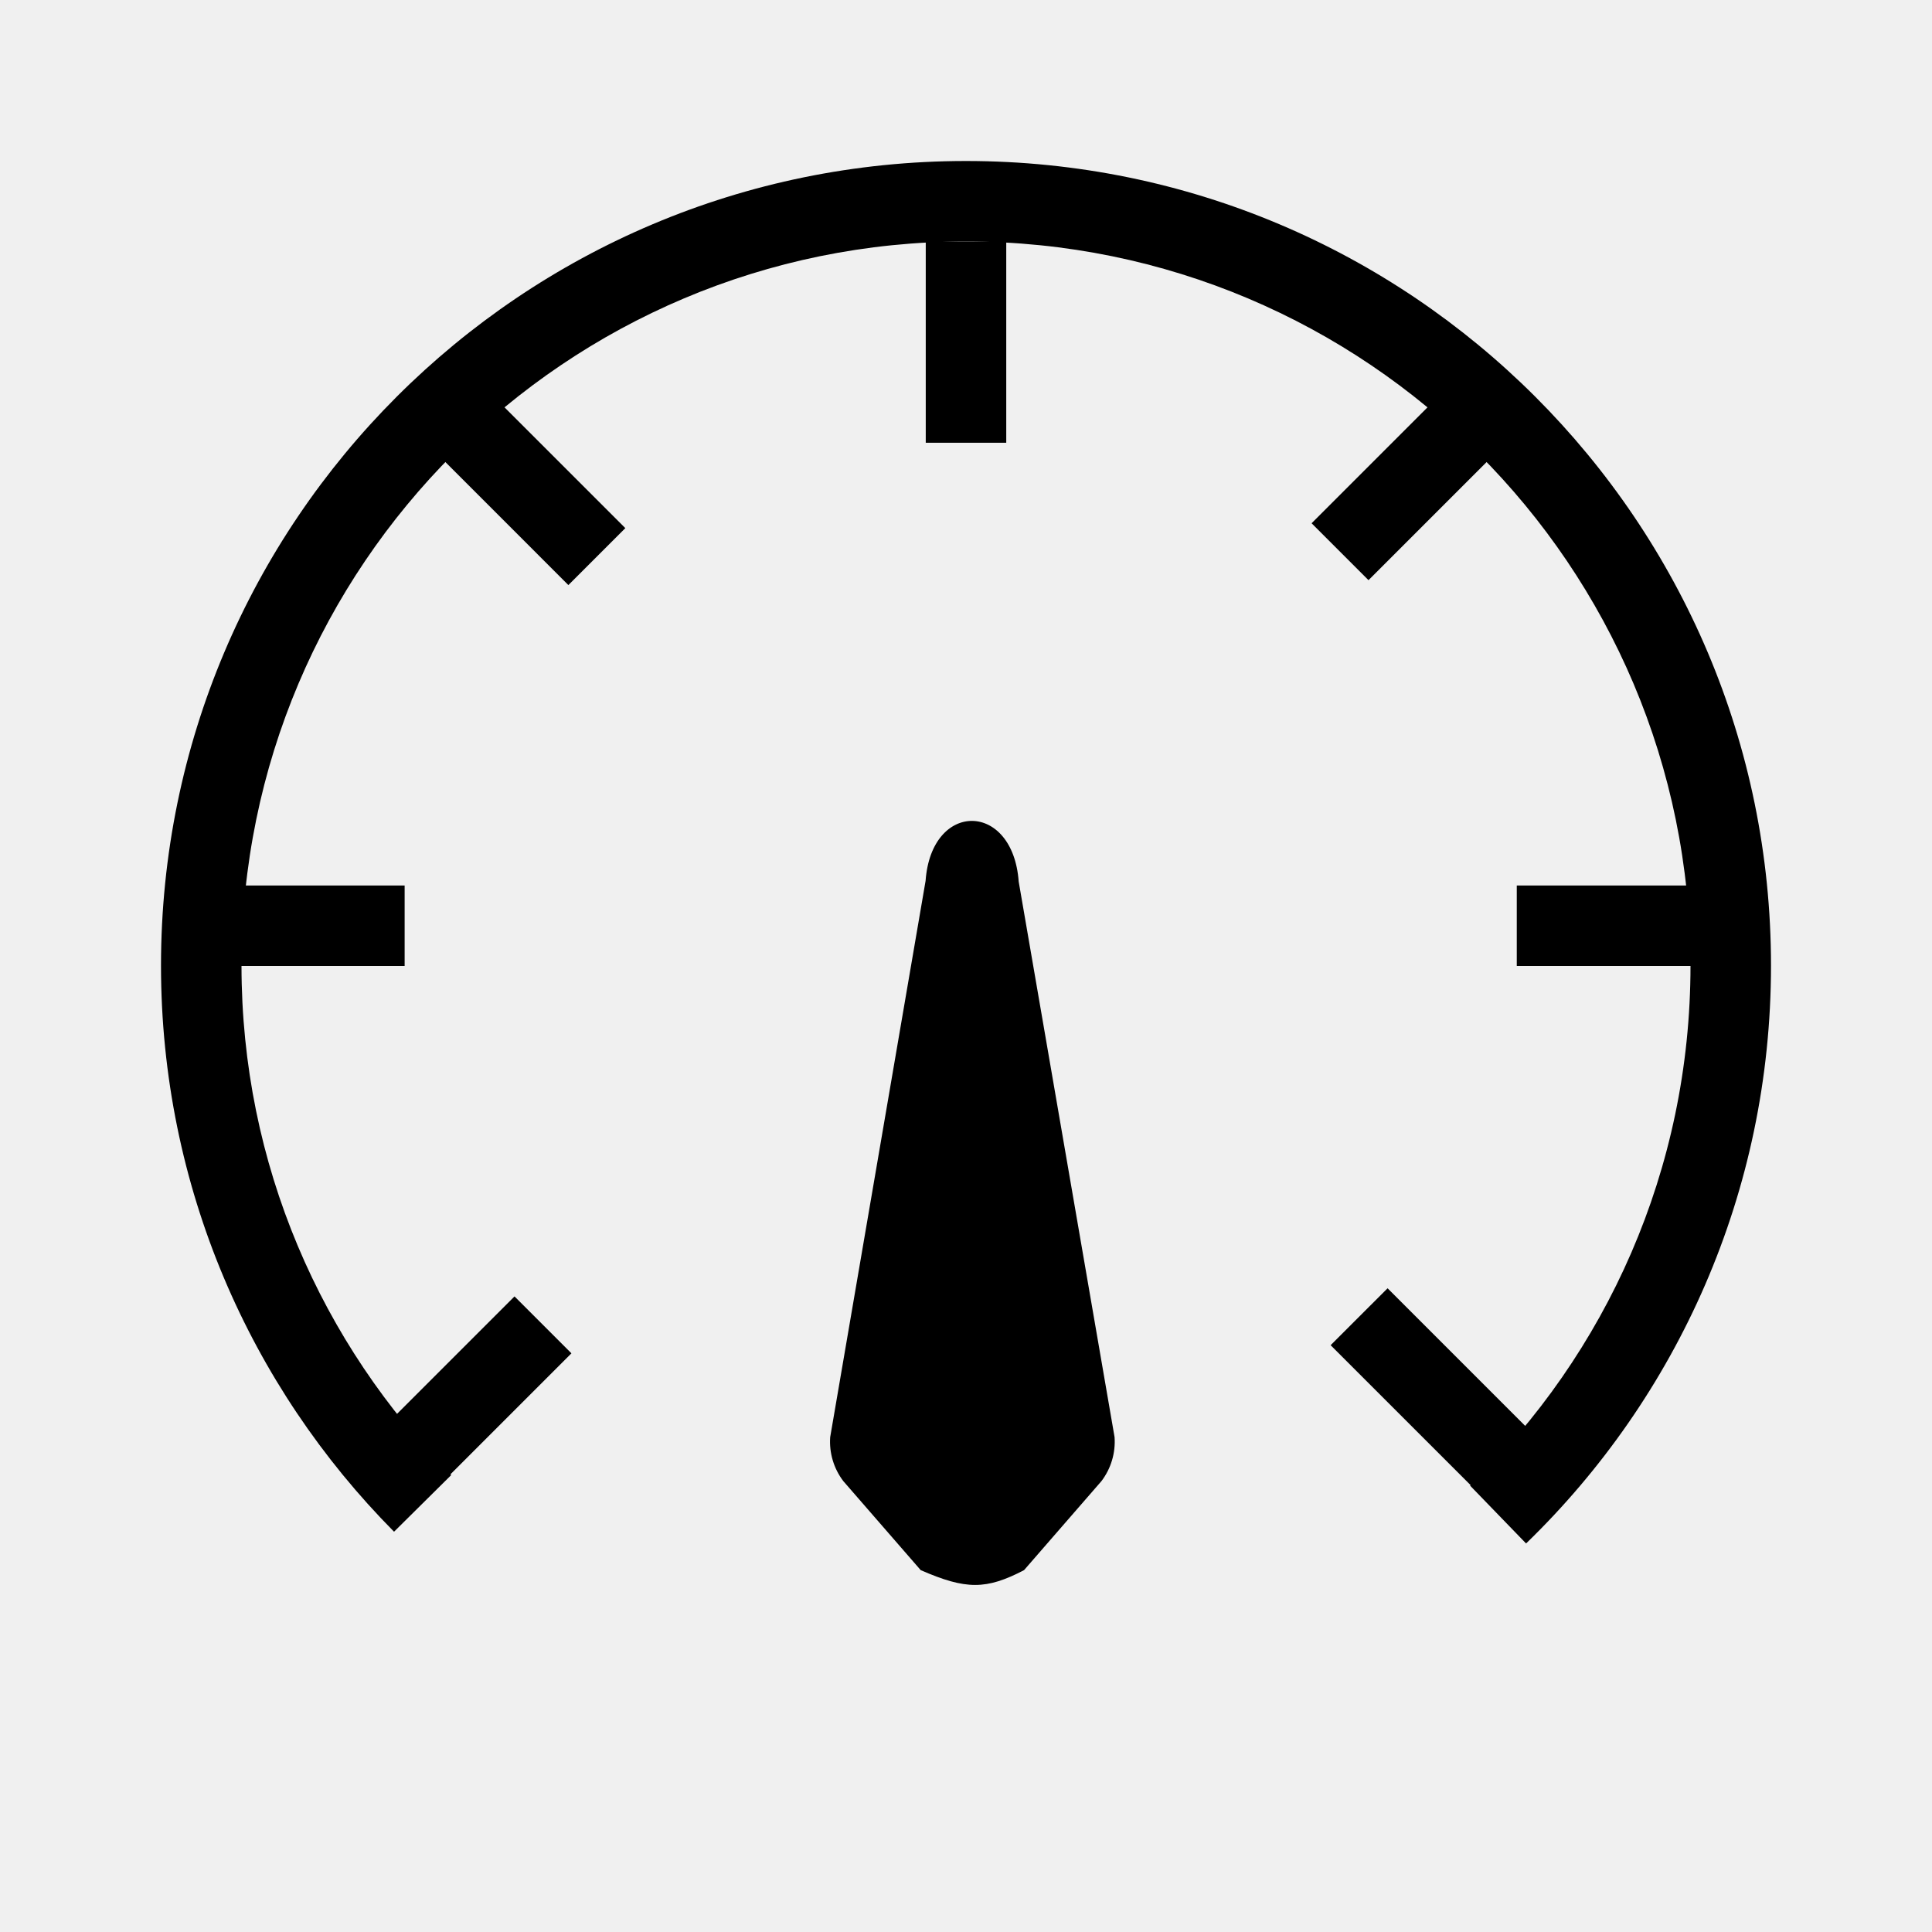
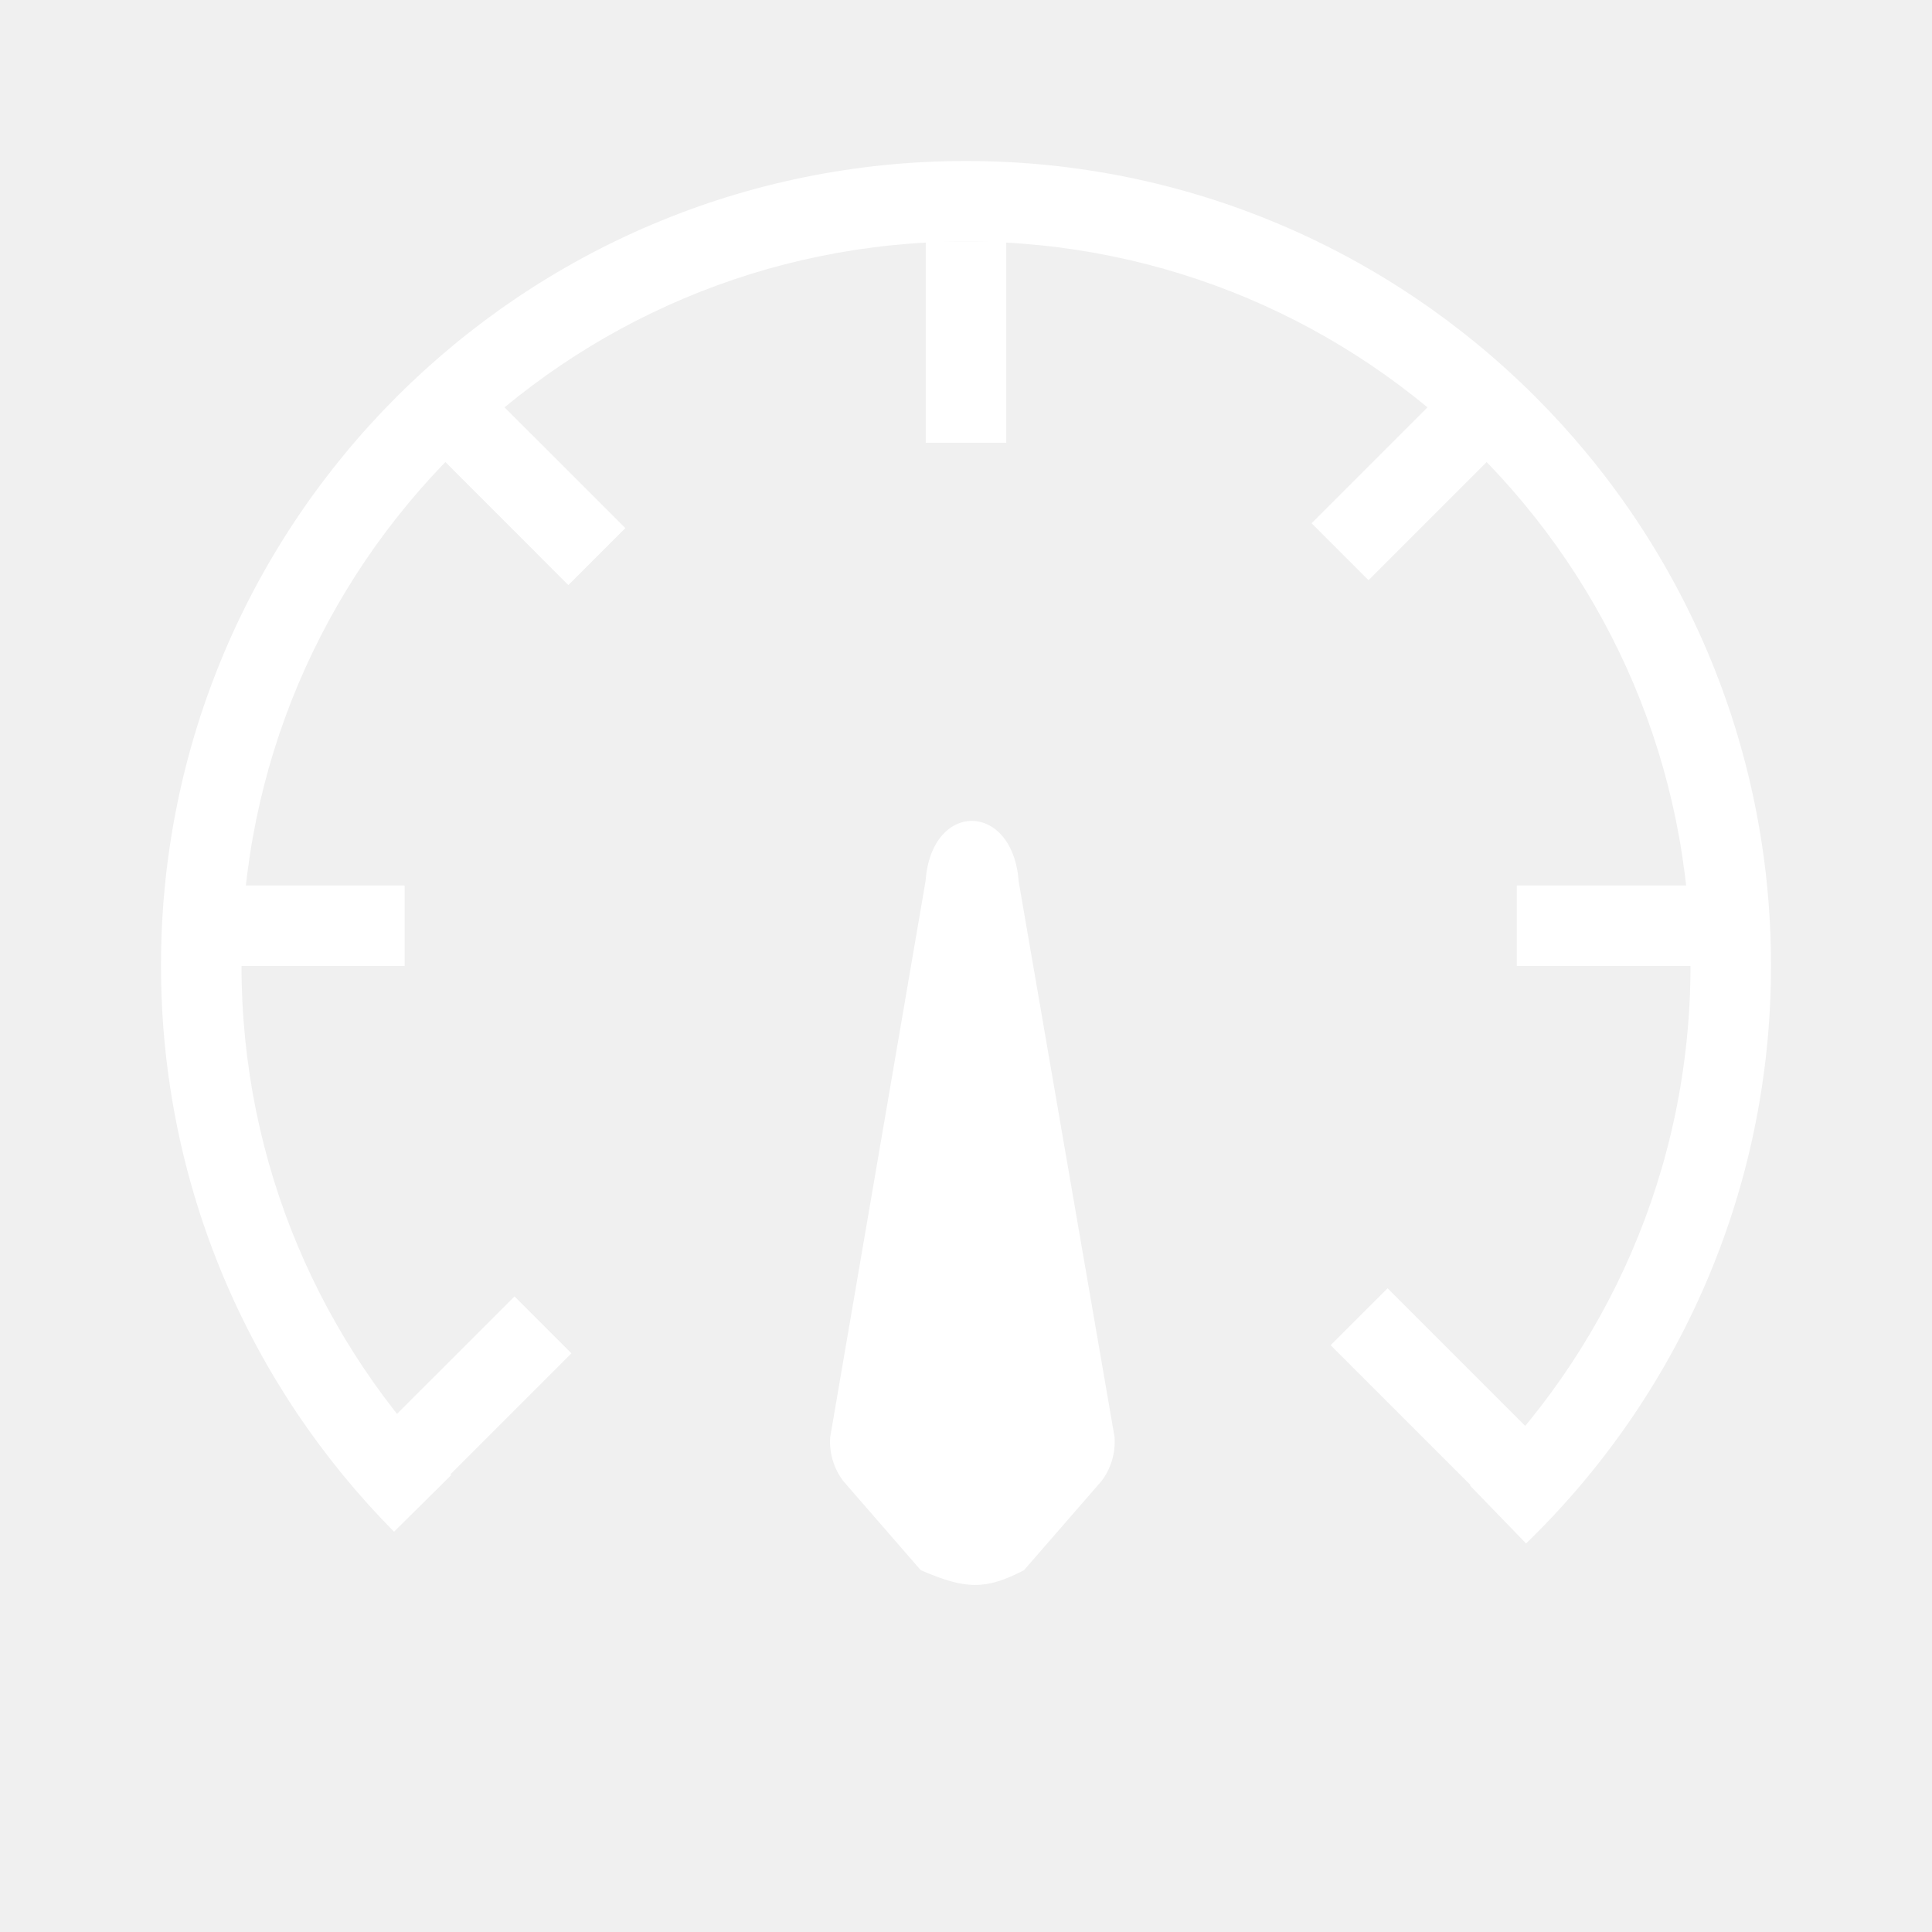
<svg xmlns="http://www.w3.org/2000/svg" width="48px" height="48px" viewBox="0 0 48 48" fill="none">
-   <path fill-rule="evenodd" clip-rule="evenodd" d="M24 6C14.058 6 6 14.055 6 23.989C6 28.926 7.988 33.396 11.21 36.648L9.79 38.055C6.212 34.445 4 29.474 4 23.989C4 12.949 12.955 4 24 4C35.045 4 44 12.949 44 23.989C44 29.624 41.666 34.715 37.915 38.347L36.524 36.91C39.902 33.639 42 29.06 42 23.989C42 14.055 33.942 6 24 6Z" fill="#000000" />
-   <path fill-rule="evenodd" clip-rule="evenodd" d="M23 11L23 6L25 6L25 11L23 11Z" fill="#000000" />
-   <path fill-rule="evenodd" clip-rule="evenodd" d="M36.707 37.068L33.059 33.421L34.474 32.007L38.121 35.654L36.707 37.068Z" fill="#000000" />
-   <path fill-rule="evenodd" clip-rule="evenodd" d="M14.121 14.536L10.586 11L12 9.586L15.536 13.121L14.121 14.536Z" fill="#000000" />
-   <path fill-rule="evenodd" clip-rule="evenodd" d="M37.684 22H42.684V24H37.684V22Z" fill="#000000" />
-   <path fill-rule="evenodd" clip-rule="evenodd" d="M5.053 22H10.053V24H5.053V22Z" fill="#000000" />
-   <path fill-rule="evenodd" clip-rule="evenodd" d="M32.586 13L36.233 9.353L37.647 10.767L34 14.414L32.586 13Z" fill="#000000" />
-   <path fill-rule="evenodd" clip-rule="evenodd" d="M14.197 33.623L10.55 37.27L9.135 35.856L12.783 32.209L14.197 33.623Z" fill="#000000" />
-   <path d="M20.952 36.798C20.714 36.485 20.598 36.096 20.626 35.704L22.996 21.884C23.14 19.887 25.165 19.905 25.309 21.902L27.691 35.704C27.719 36.096 27.603 36.485 27.365 36.798L25.442 39.01C24.5 39.5 24 39.5 22.875 39.01L20.952 36.798Z" fill="#000000" />
+   <path fill-rule="evenodd" clip-rule="evenodd" d="M24 6C14.058 6 6 14.055 6 23.989C6 28.926 7.988 33.396 11.21 36.648L9.79 38.055C6.212 34.445 4 29.474 4 23.989C4 12.949 12.955 4 24 4C35.045 4 44 12.949 44 23.989C44 29.624 41.666 34.715 37.915 38.347L36.524 36.91C39.902 33.639 42 29.06 42 23.989C42 14.055 33.942 6 24 6Z" fill="#ffffff" />
+   <path fill-rule="evenodd" clip-rule="evenodd" d="M23 11L23 6L25 6L25 11L23 11Z" fill="#ffffff" />
+   <path fill-rule="evenodd" clip-rule="evenodd" d="M36.707 37.068L33.059 33.421L34.474 32.007L38.121 35.654L36.707 37.068Z" fill="#ffffff" />
+   <path fill-rule="evenodd" clip-rule="evenodd" d="M14.121 14.536L10.586 11L12 9.586L15.536 13.121L14.121 14.536Z" fill="#ffffff" />
+   <path fill-rule="evenodd" clip-rule="evenodd" d="M37.684 22H42.684V24H37.684V22Z" fill="#ffffff" />
+   <path fill-rule="evenodd" clip-rule="evenodd" d="M5.053 22H10.053V24H5.053V22Z" fill="#ffffff" />
+   <path fill-rule="evenodd" clip-rule="evenodd" d="M32.586 13L36.233 9.353L37.647 10.767L34 14.414L32.586 13Z" fill="#ffffff" />
+   <path fill-rule="evenodd" clip-rule="evenodd" d="M14.197 33.623L10.55 37.27L9.135 35.856L12.783 32.209L14.197 33.623Z" fill="#ffffff" />
+   <path d="M20.952 36.798C20.714 36.485 20.598 36.096 20.626 35.704L22.996 21.884C23.14 19.887 25.165 19.905 25.309 21.902L27.691 35.704C27.719 36.096 27.603 36.485 27.365 36.798L25.442 39.01C24.5 39.5 24 39.5 22.875 39.01L20.952 36.798Z" fill="#ffffff" />
</svg>
